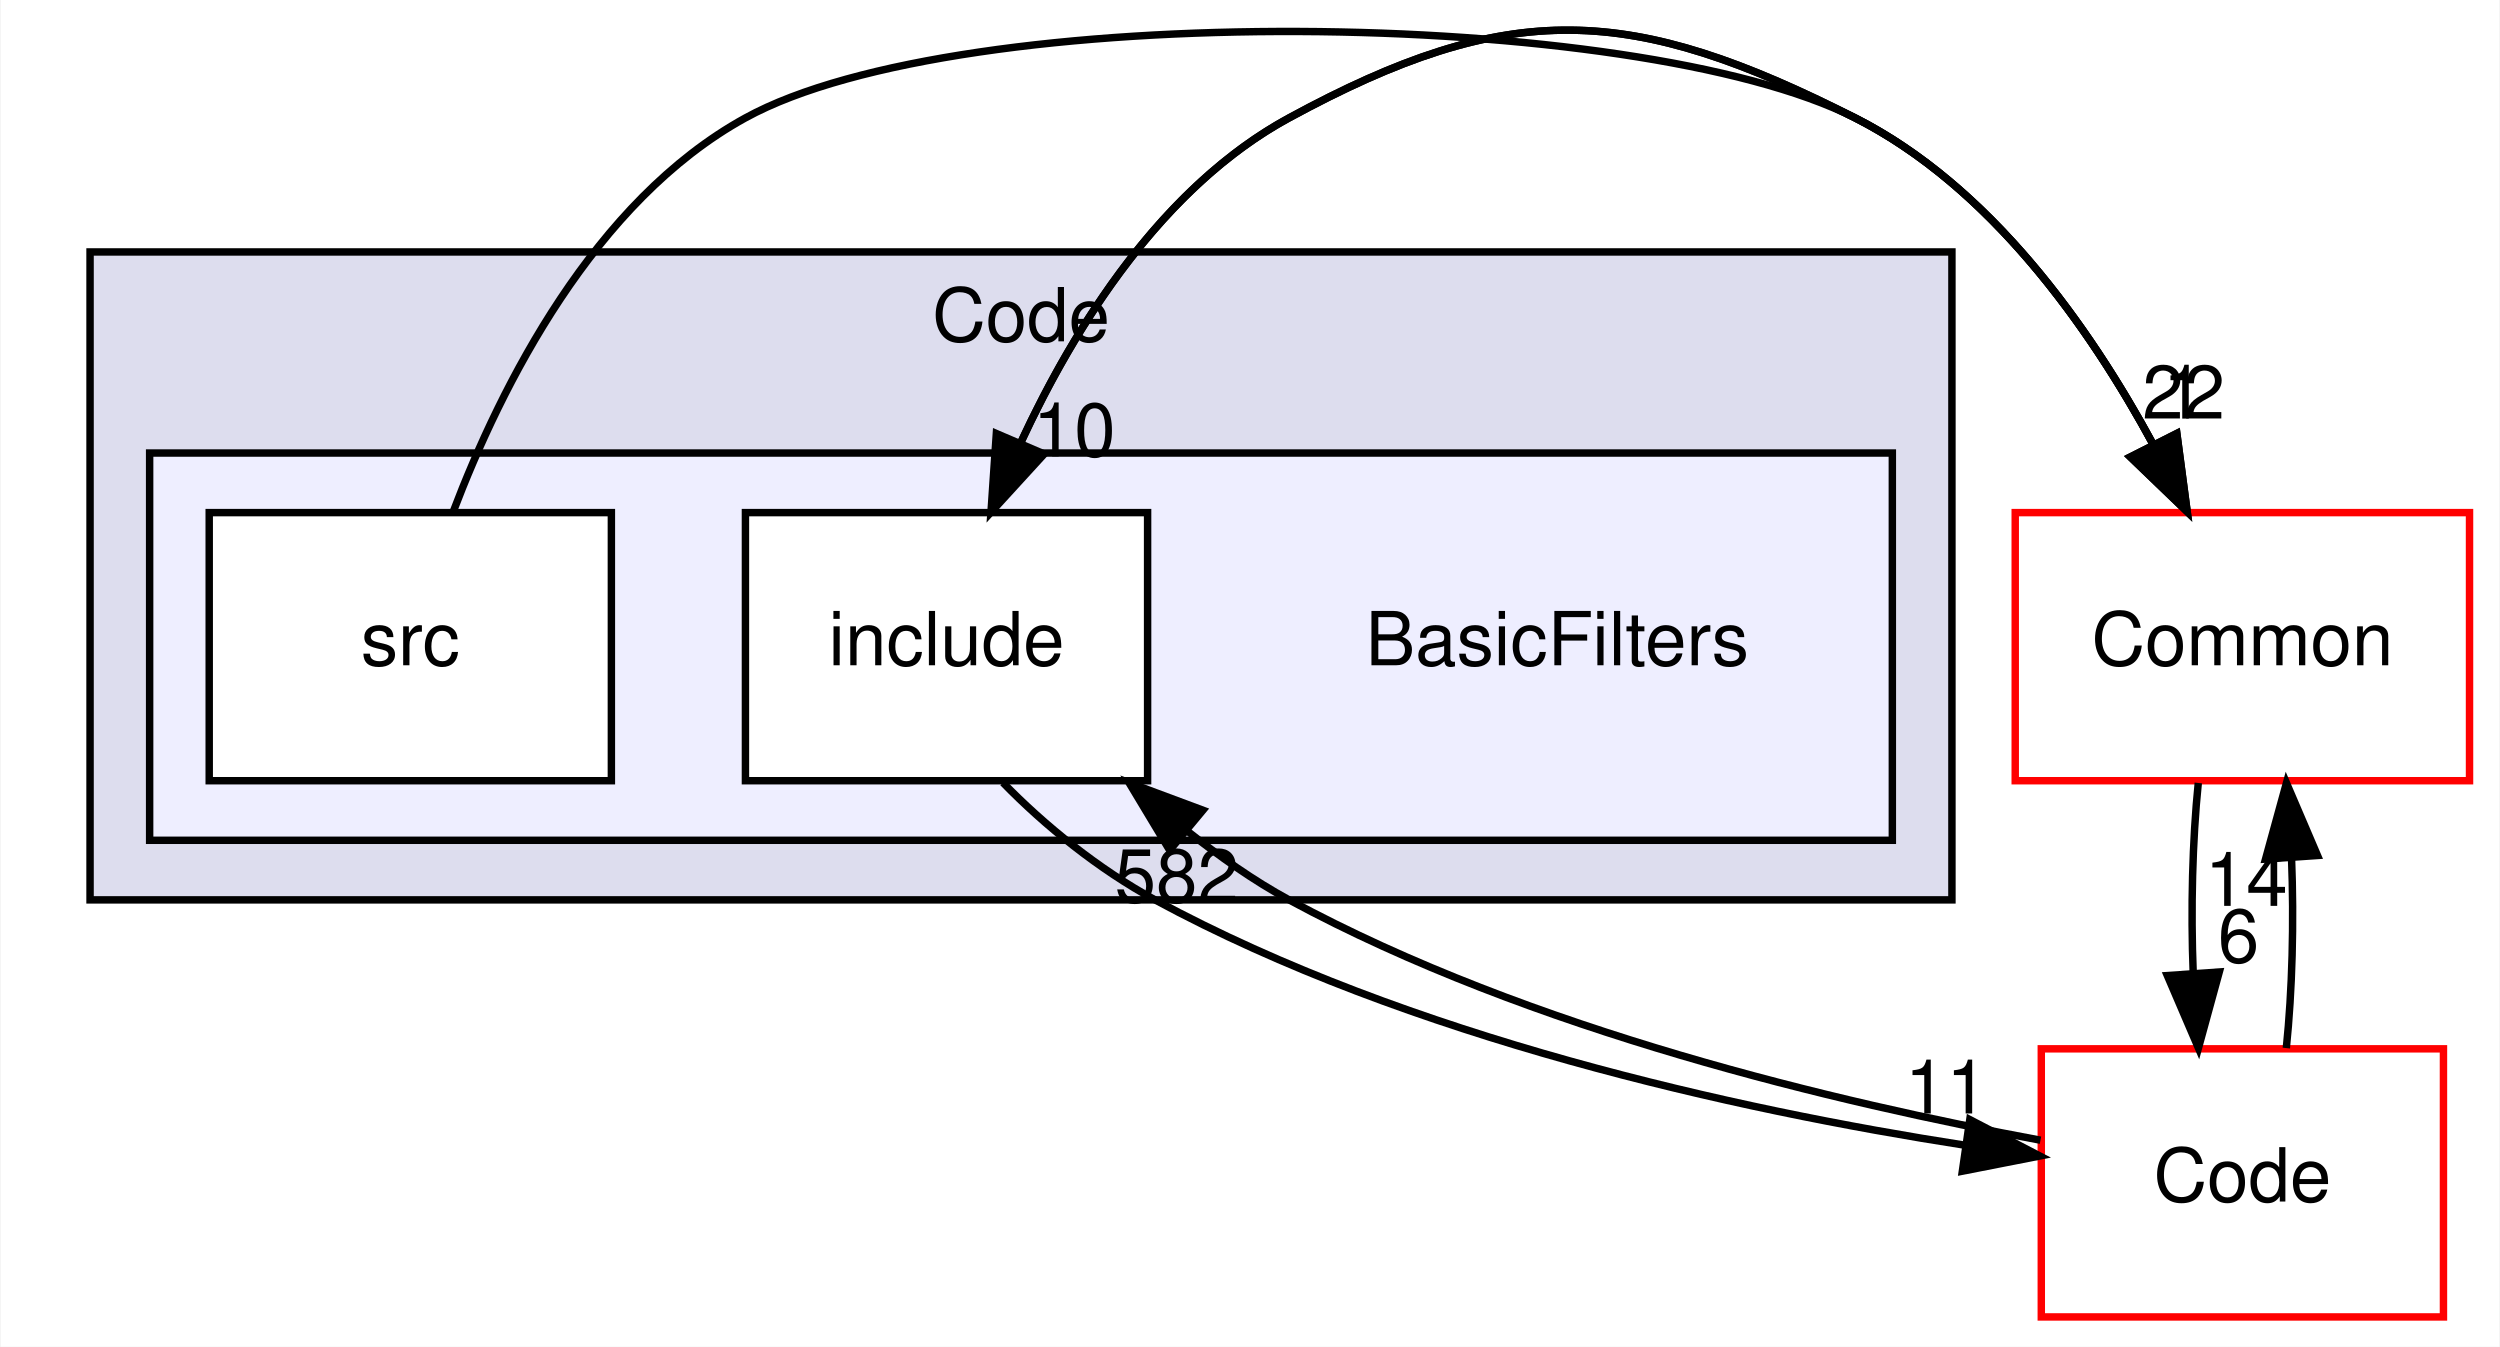
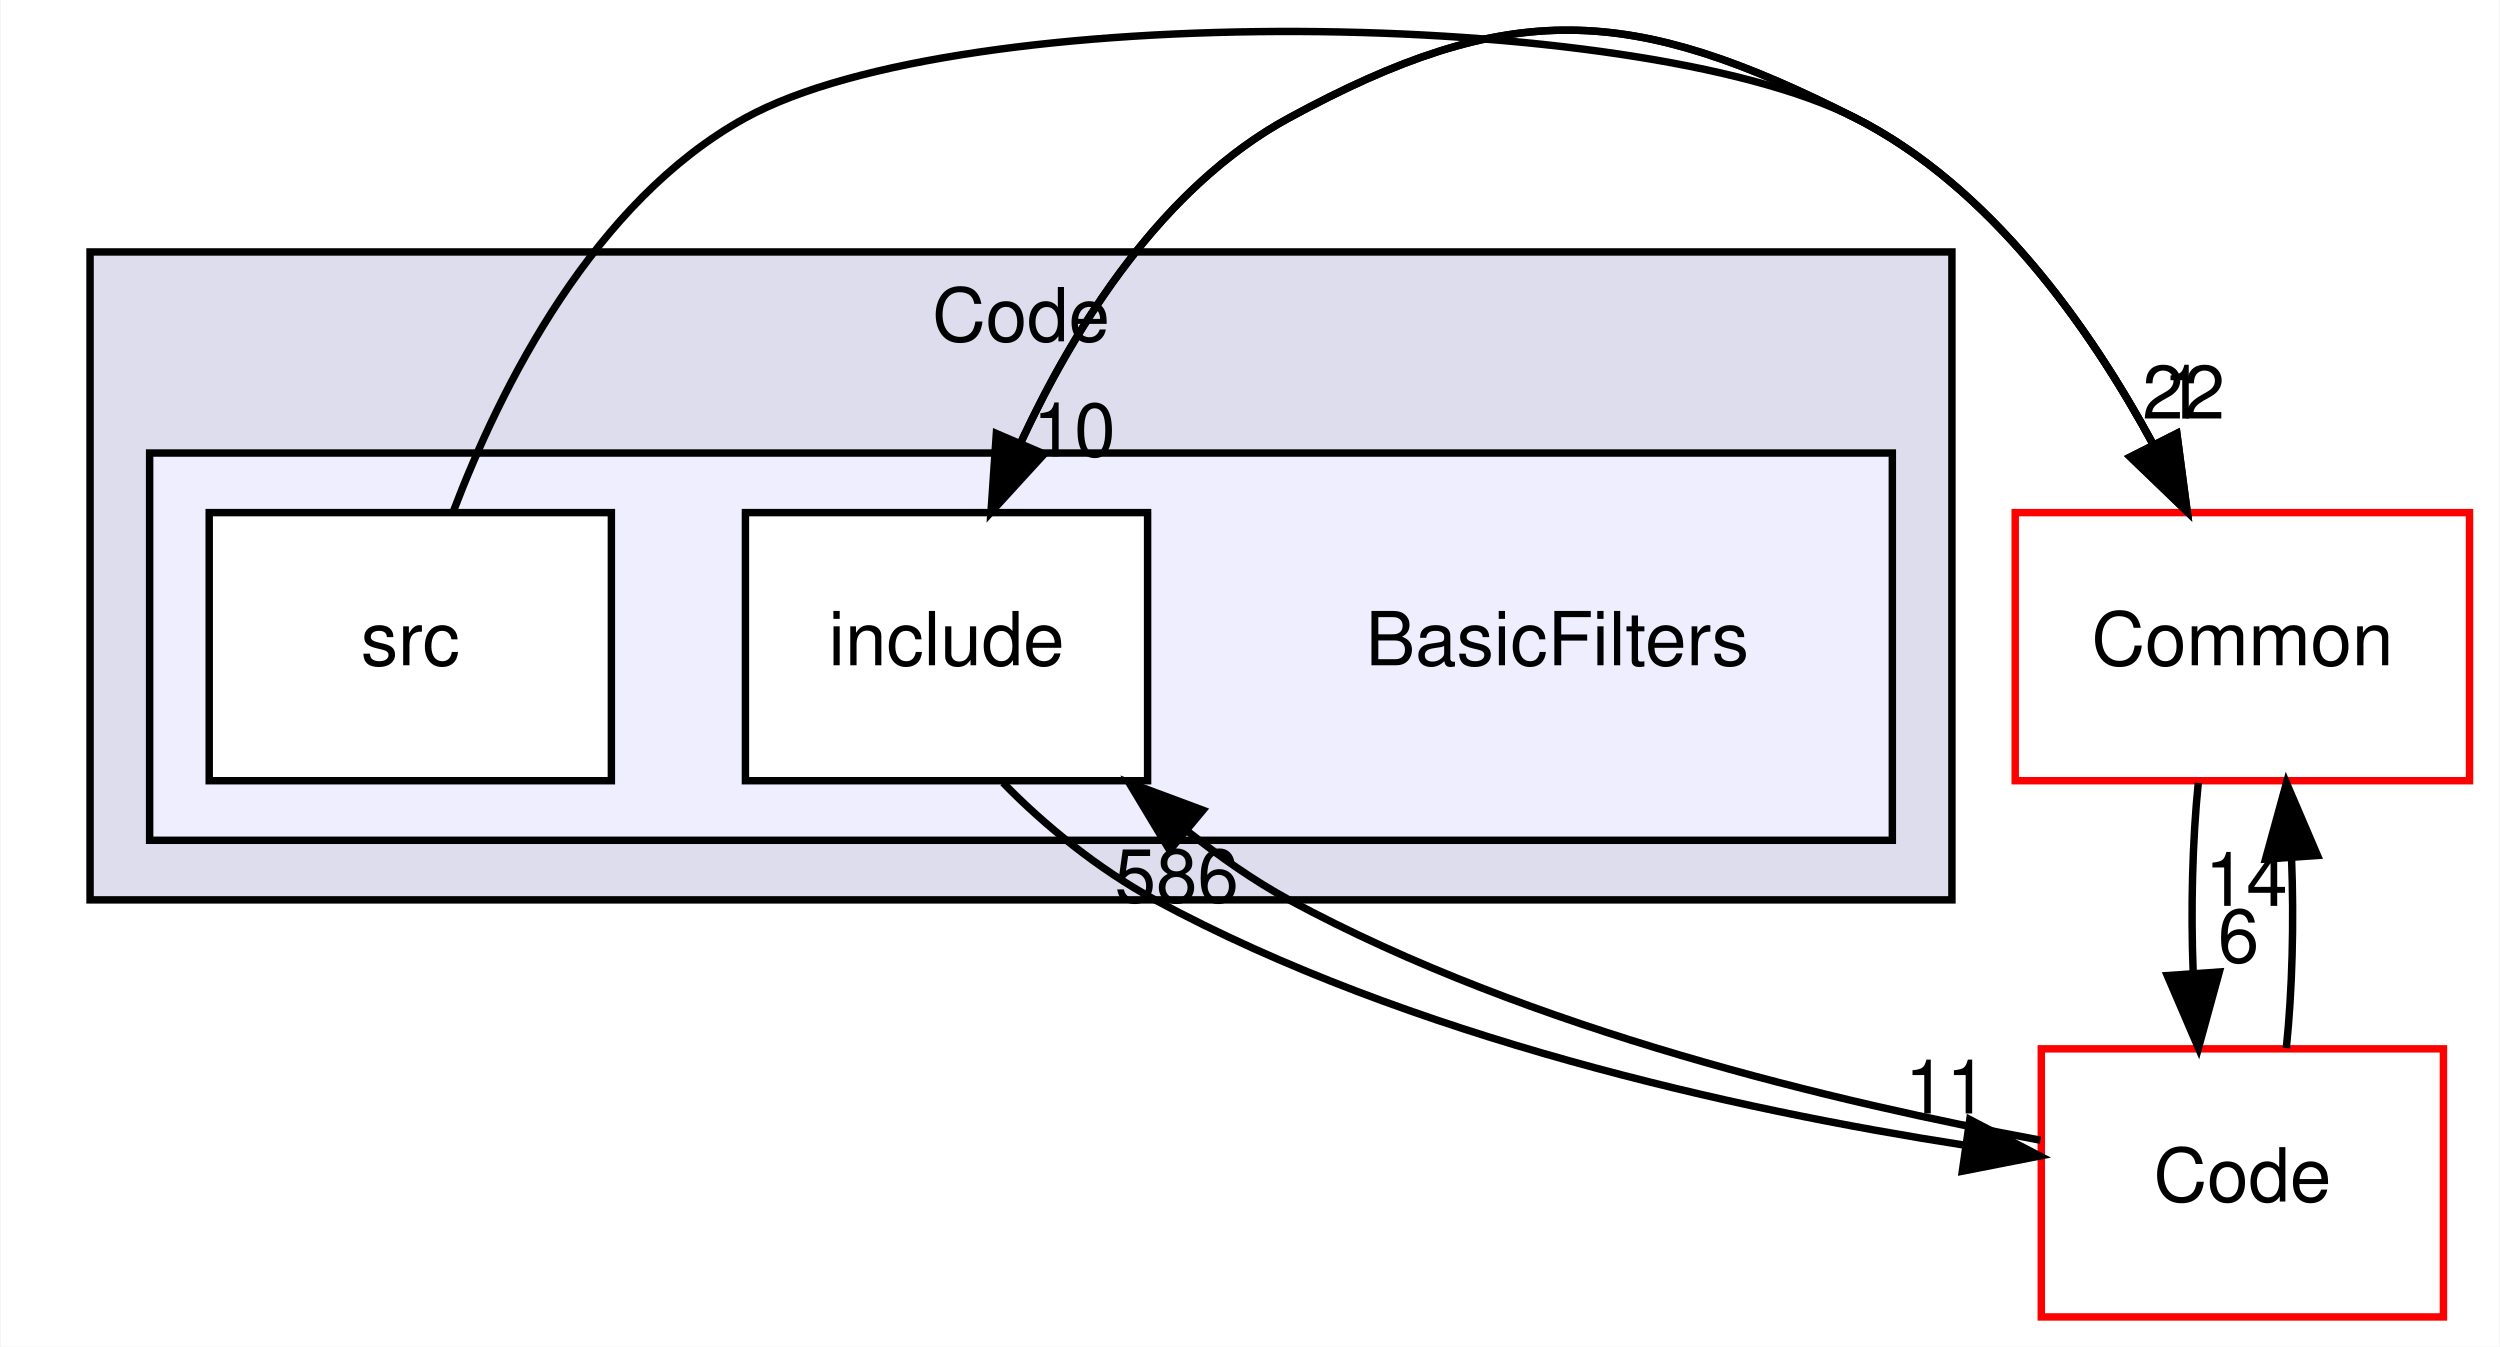
<svg xmlns="http://www.w3.org/2000/svg" xmlns:xlink="http://www.w3.org/1999/xlink" width="336pt" height="181pt" viewBox="0.00 0.00 335.50 180.83">
  <g id="graph0" class="graph" transform="scale(1 1) rotate(0) translate(4 176.83)">
    <polygon fill="white" stroke="transparent" points="-4,4 -4,-176.83 331.5,-176.83 331.5,4 -4,4" />
    <g id="clust1" class="cluster">
      <g id="a_clust1">
        <a xlink:href="dir_b9cb50edb61d9a37345e1397b3ccbbdc.html" target="_top" xlink:title="Code">
          <polygon fill="#ddddee" stroke="black" points="8,-56 8,-143 258,-143 258,-56 8,-56" />
          <text text-anchor="middle" x="133" y="-131" font-family="Helvetica,sans-Serif" font-size="10.00">Code</text>
        </a>
      </g>
    </g>
    <g id="clust2" class="cluster">
      <g id="a_clust2">
        <a xlink:href="dir_dbb0507b3639155bebaec74fe5b3f957.html" target="_top">
          <polygon fill="#eeeeff" stroke="black" points="16,-64 16,-116 250,-116 250,-64 16,-64" />
        </a>
      </g>
    </g>
    <g id="node1" class="node">
      <text text-anchor="middle" x="205" y="-87.5" font-family="Helvetica,sans-Serif" font-size="10.00">BasicFilters</text>
    </g>
    <g id="node2" class="node">
      <g id="a_node2">
        <a xlink:href="dir_7d59d9d95655f54e00bb9c93e4ffe47f.html" target="_top" xlink:title="include">
          <polygon fill="white" stroke="black" points="150,-108 96,-108 96,-72 150,-72 150,-108" />
          <text text-anchor="middle" x="123" y="-87.5" font-family="Helvetica,sans-Serif" font-size="10.00">include</text>
        </a>
      </g>
    </g>
    <g id="node4" class="node">
      <g id="a_node4">
        <a xlink:href="dir_1ba33b307118a85c0794d13b60d0caea.html" target="_top" xlink:title="Common">
          <polygon fill="white" stroke="red" points="327.5,-108 266.5,-108 266.5,-72 327.5,-72 327.5,-108" />
          <text text-anchor="middle" x="297" y="-87.5" font-family="Helvetica,sans-Serif" font-size="10.00">Common</text>
        </a>
      </g>
    </g>
    <g id="edge6" class="edge">
      <path fill="none" stroke="black" d="M128.97,-108.05C135.71,-125.16 148.48,-149.85 169,-161 198.68,-177.13 214.87,-176.28 245,-161 263.11,-151.82 276.43,-133.03 285.06,-117.09" />
      <polygon fill="black" stroke="black" points="288.2,-118.63 289.59,-108.12 281.95,-115.47 288.2,-118.63" />
      <g id="a_edge6-headlabel">
        <a xlink:href="dir_000009_000010.html" target="_top" xlink:title="22">
          <text text-anchor="middle" x="289.11" y="-120.62" font-family="Helvetica,sans-Serif" font-size="10.00">22</text>
        </a>
      </g>
    </g>
    <g id="node5" class="node">
      <g id="a_node5">
        <a xlink:href="dir_f39368514e927ff3df32776217a2e927.html" target="_top" xlink:title="Code">
          <polygon fill="white" stroke="red" points="324,-36 270,-36 270,0 324,0 324,-36" />
          <text text-anchor="middle" x="297" y="-15.5" font-family="Helvetica,sans-Serif" font-size="10.00">Code</text>
        </a>
      </g>
    </g>
    <g id="edge7" class="edge">
      <path fill="none" stroke="black" d="M130.58,-71.74C136.13,-66.03 143.43,-60.1 151,-56 185.07,-37.56 228.96,-27.82 259.85,-23.04" />
      <polygon fill="black" stroke="black" points="260.4,-26.5 269.8,-21.61 259.4,-19.57 260.4,-26.5" />
      <g id="a_edge7-headlabel">
        <a xlink:href="dir_000009_000002.html" target="_top" xlink:title="11">
          <text text-anchor="middle" x="257.25" y="-27.32" font-family="Helvetica,sans-Serif" font-size="10.00">11</text>
        </a>
      </g>
    </g>
    <g id="node3" class="node">
      <g id="a_node3">
        <a xlink:href="dir_348feb2136d7d59828297595b66d3e24.html" target="_top" xlink:title="src">
          <polygon fill="white" stroke="black" points="78,-108 24,-108 24,-72 78,-72 78,-108" />
          <text text-anchor="middle" x="51" y="-87.5" font-family="Helvetica,sans-Serif" font-size="10.00">src</text>
        </a>
      </g>
    </g>
    <g id="edge3" class="edge">
      <path fill="none" stroke="black" d="M56.73,-108.04C63.23,-125.14 75.67,-149.82 96,-161 125.01,-176.96 215.47,-175.98 245,-161 263.11,-151.82 276.43,-133.03 285.06,-117.09" />
      <polygon fill="black" stroke="black" points="288.2,-118.63 289.59,-108.12 281.95,-115.47 288.2,-118.63" />
      <g id="a_edge3-headlabel">
        <a xlink:href="dir_000021_000010.html" target="_top" xlink:title="1">
          <text text-anchor="middle" x="289.11" y="-120.62" font-family="Helvetica,sans-Serif" font-size="10.00">1</text>
        </a>
      </g>
    </g>
    <g id="edge2" class="edge">
      <path fill="none" stroke="black" d="M289.59,-108.12C281.48,-125.28 266.67,-150.01 245,-161 214.87,-176.28 198.68,-177.13 169,-161 152.01,-151.76 140.33,-133.25 132.99,-117.44" />
      <polygon fill="black" stroke="black" points="136.12,-115.87 128.97,-108.05 129.69,-118.62 136.12,-115.87" />
      <g id="a_edge2-headlabel">
        <a xlink:href="dir_000010_000009.html" target="_top" xlink:title="10">
          <text text-anchor="middle" x="140.15" y="-115.55" font-family="Helvetica,sans-Serif" font-size="10.00">10</text>
        </a>
      </g>
    </g>
    <g id="edge1" class="edge">
      <path fill="none" stroke="black" d="M291.08,-71.7C290.29,-63.98 290.06,-54.71 290.4,-46.11" />
      <polygon fill="black" stroke="black" points="293.9,-46.32 291.1,-36.1 286.92,-45.84 293.9,-46.32" />
      <g id="a_edge1-headlabel">
        <a xlink:href="dir_000010_000002.html" target="_top" xlink:title="6">
          <text text-anchor="middle" x="296.48" y="-47.61" font-family="Helvetica,sans-Serif" font-size="10.00">6</text>
        </a>
      </g>
    </g>
    <g id="edge5" class="edge">
      <path fill="none" stroke="black" d="M269.89,-23.73C242.95,-28.73 201.5,-38.41 169,-56 164.27,-58.56 159.64,-61.84 155.22,-65.33" />
      <polygon fill="black" stroke="black" points="152.96,-62.66 147.5,-71.74 157.43,-68.04 152.96,-62.66" />
      <g id="a_edge5-headlabel">
-         <a xlink:href="dir_000002_000009.html" target="_top" xlink:title="582">
-           <text text-anchor="middle" x="153.91" y="-55.67" font-family="Helvetica,sans-Serif" font-size="10.00">582</text>
+         <a xlink:href="dir_000002_000009.html" target="_top" xlink:title="586">
+           <text text-anchor="middle" x="153.91" y="-55.67" font-family="Helvetica,sans-Serif" font-size="10.00">586</text>
        </a>
      </g>
    </g>
    <g id="edge4" class="edge">
      <path fill="none" stroke="black" d="M302.9,-36.1C303.7,-43.79 303.94,-53.05 303.6,-61.67" />
      <polygon fill="black" stroke="black" points="300.11,-61.48 302.92,-71.7 307.09,-61.96 300.11,-61.48" />
      <g id="a_edge4-headlabel">
        <a xlink:href="dir_000002_000010.html" target="_top" xlink:title="14">
          <text text-anchor="middle" x="297.52" y="-55.2" font-family="Helvetica,sans-Serif" font-size="10.00">14</text>
        </a>
      </g>
    </g>
  </g>
</svg>
